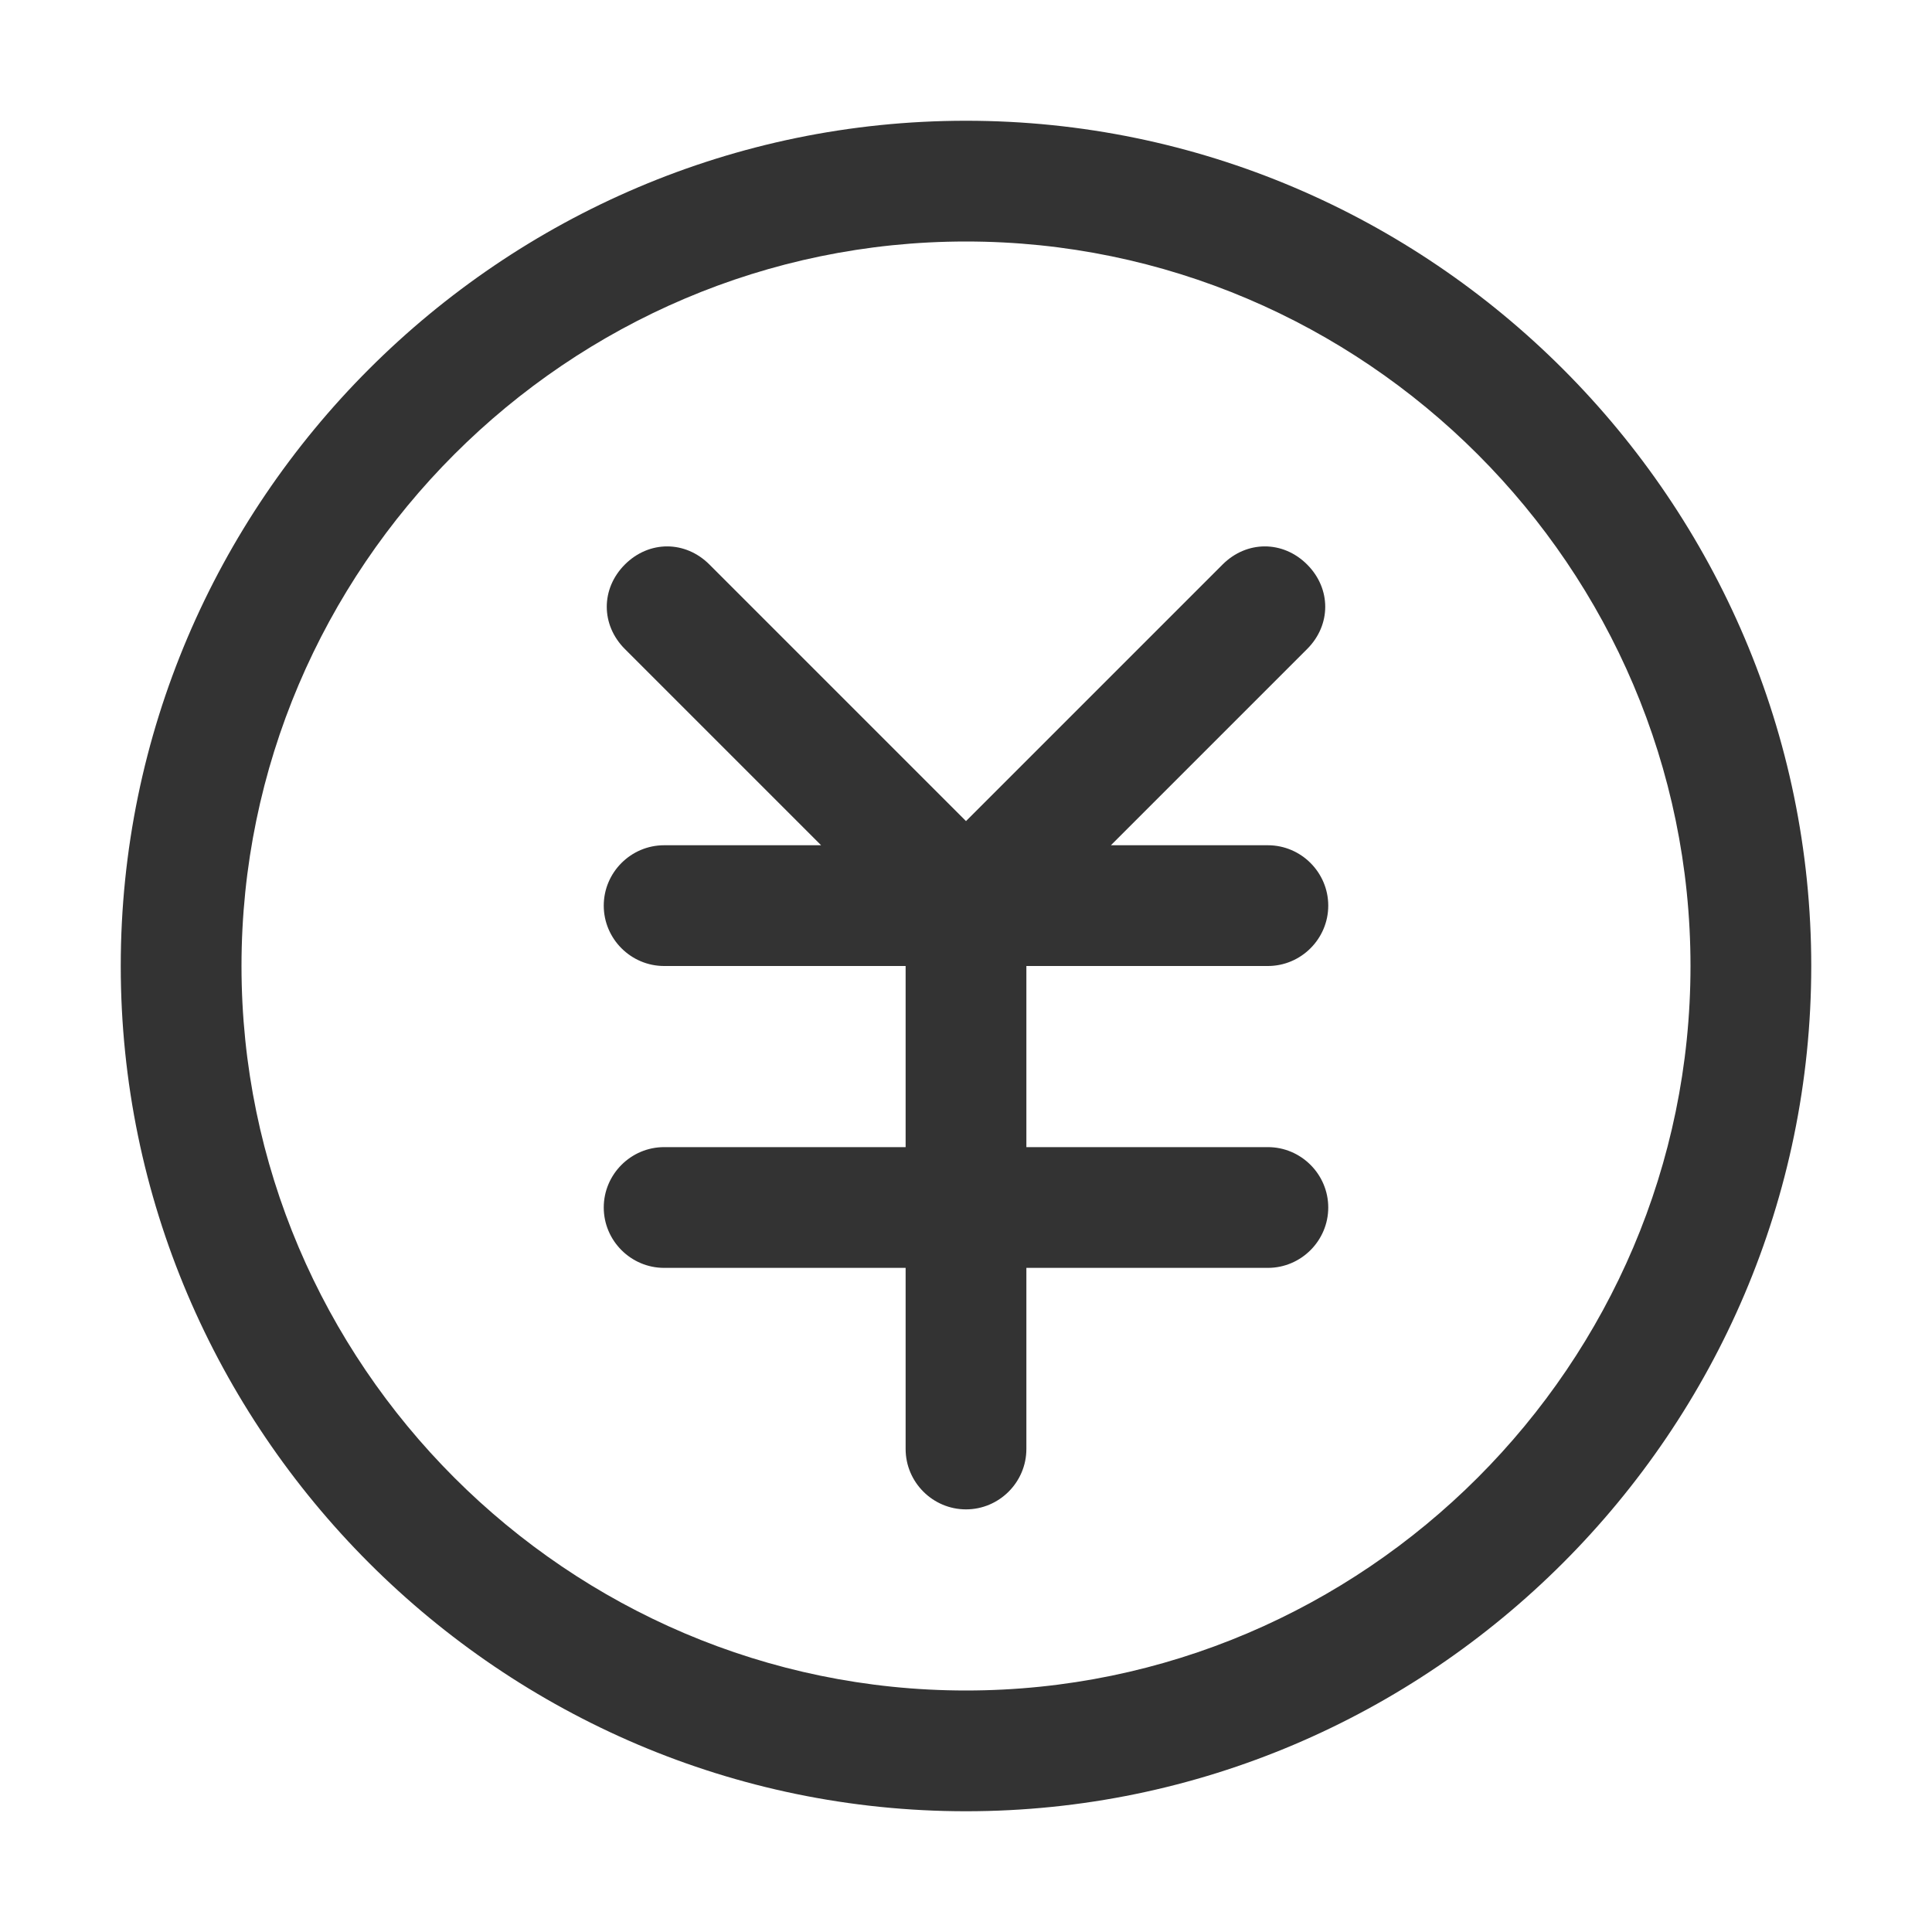
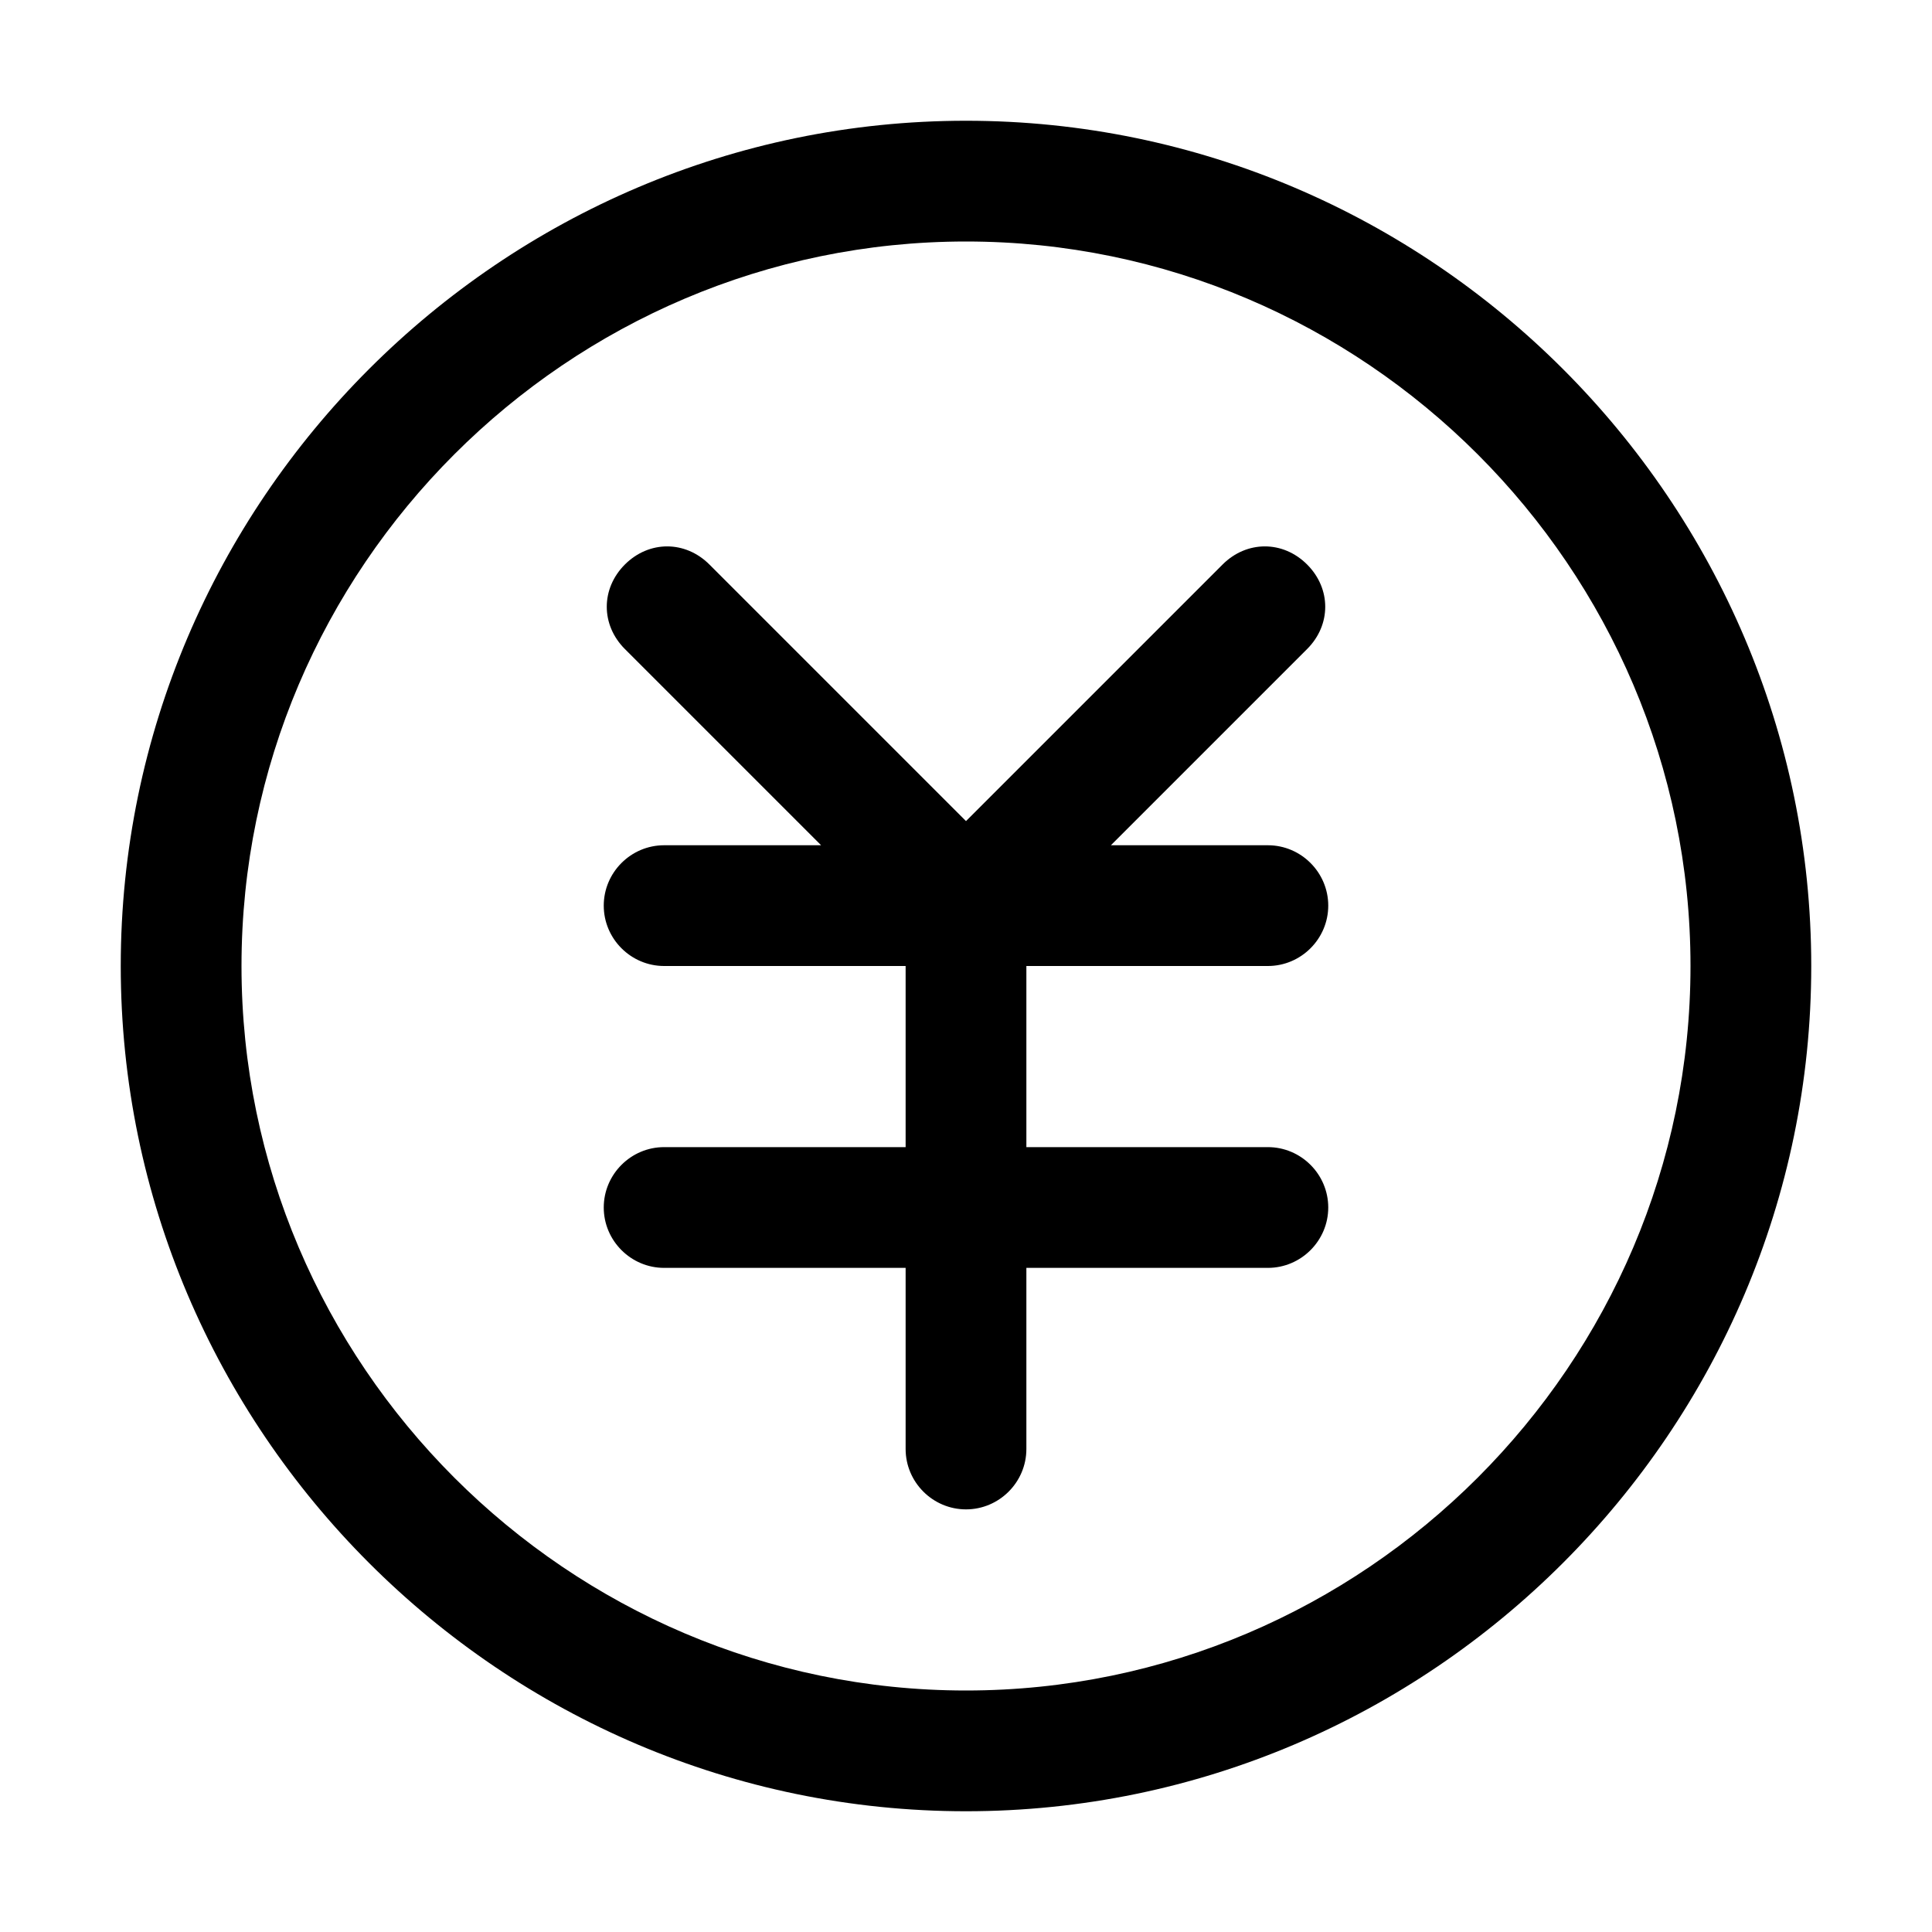
<svg xmlns="http://www.w3.org/2000/svg" class="icon" width="200px" height="200.00px" viewBox="0 0 1024 1024" version="1.1">
-   <path fill="#333333" d="M512 960C265.6 960 64 758.4 64 512S265.6 64 512 64s448 201.6 448 448-201.6 448-448 448z m0-832C300.8 128 128 300.8 128 512s172.8 384 384 384 384-172.8 384-384S723.2 128 512 128zM512 800c-17.6 0-32-14.4-32-32V480c0-17.6 14.4-32 32-32s32 14.4 32 32v288c0 17.6-14.4 32-32 32zM672 672H352c-17.6 0-32-14.4-32-32s14.4-32 32-32h320c17.6 0 32 14.4 32 32s-14.4 32-32 32zM672 512H352c-17.6 0-32-14.4-32-32s14.4-32 32-32h320c17.6 0 32 14.4 32 32s-14.4 32-32 32zM512 512c-8 0-16-3.2-22.4-9.6l-158.4-158.4c-12.8-12.8-12.8-32 0-44.8 12.8-12.8 32-12.8 44.8 0l158.4 158.4c12.8 12.8 12.8 32 0 44.8-6.4 6.4-14.4 9.6-22.4 9.6zM512 512c-8 0-16-3.2-22.4-9.6-12.8-12.8-12.8-32 0-44.8l158.4-158.4c12.8-12.8 32-12.8 44.8 0 12.8 12.8 12.8 32 0 44.8l-158.4 158.4c-6.4 6.4-14.4 9.6-22.4 9.6z" />
+   <path d="M512 960C265.6 960 64 758.4 64 512S265.6 64 512 64s448 201.6 448 448-201.6 448-448 448z m0-832C300.8 128 128 300.8 128 512s172.8 384 384 384 384-172.8 384-384S723.2 128 512 128zM512 800c-17.6 0-32-14.4-32-32V480c0-17.6 14.4-32 32-32s32 14.4 32 32v288c0 17.6-14.4 32-32 32zM672 672H352c-17.6 0-32-14.4-32-32s14.4-32 32-32h320c17.6 0 32 14.4 32 32s-14.4 32-32 32zM672 512H352c-17.6 0-32-14.4-32-32s14.4-32 32-32h320c17.6 0 32 14.4 32 32s-14.4 32-32 32zM512 512c-8 0-16-3.2-22.4-9.6l-158.4-158.4c-12.8-12.8-12.8-32 0-44.8 12.8-12.8 32-12.8 44.8 0l158.4 158.4c12.8 12.8 12.8 32 0 44.8-6.4 6.4-14.4 9.6-22.4 9.6zM512 512c-8 0-16-3.2-22.4-9.6-12.8-12.8-12.8-32 0-44.8l158.4-158.4c12.8-12.8 32-12.8 44.8 0 12.8 12.8 12.8 32 0 44.8l-158.4 158.4c-6.4 6.4-14.4 9.6-22.4 9.6z" />
</svg>
